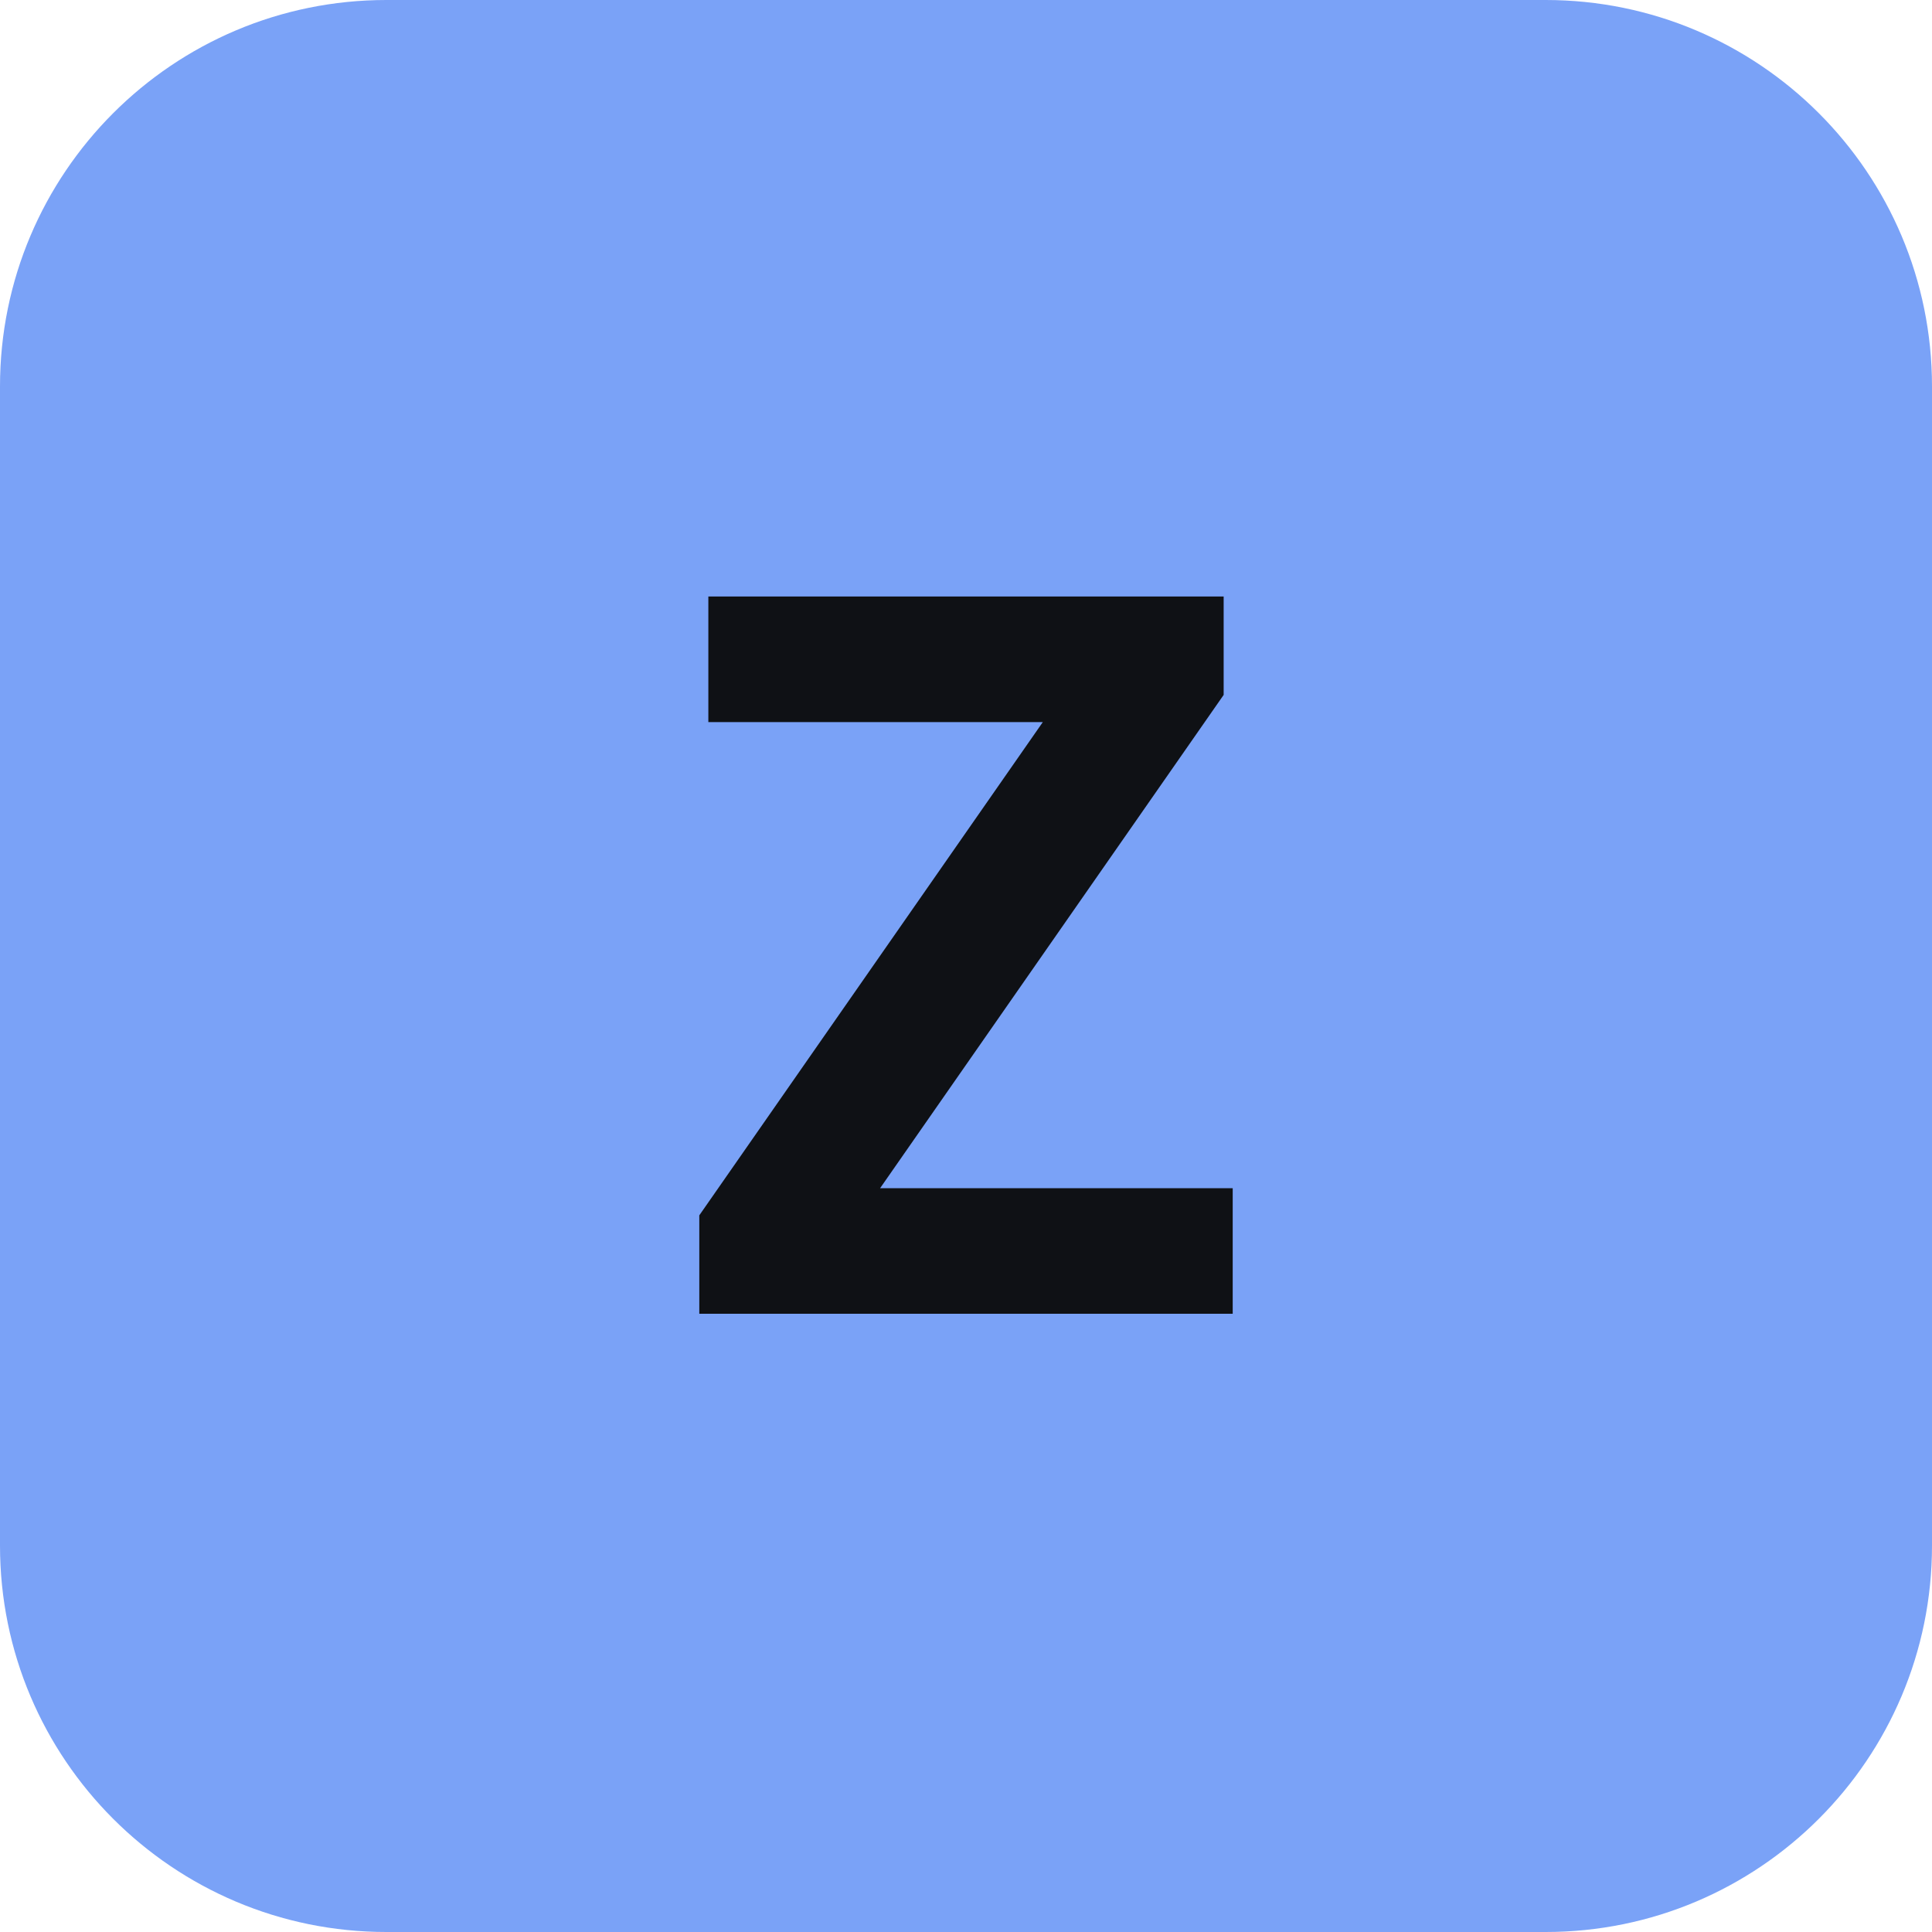
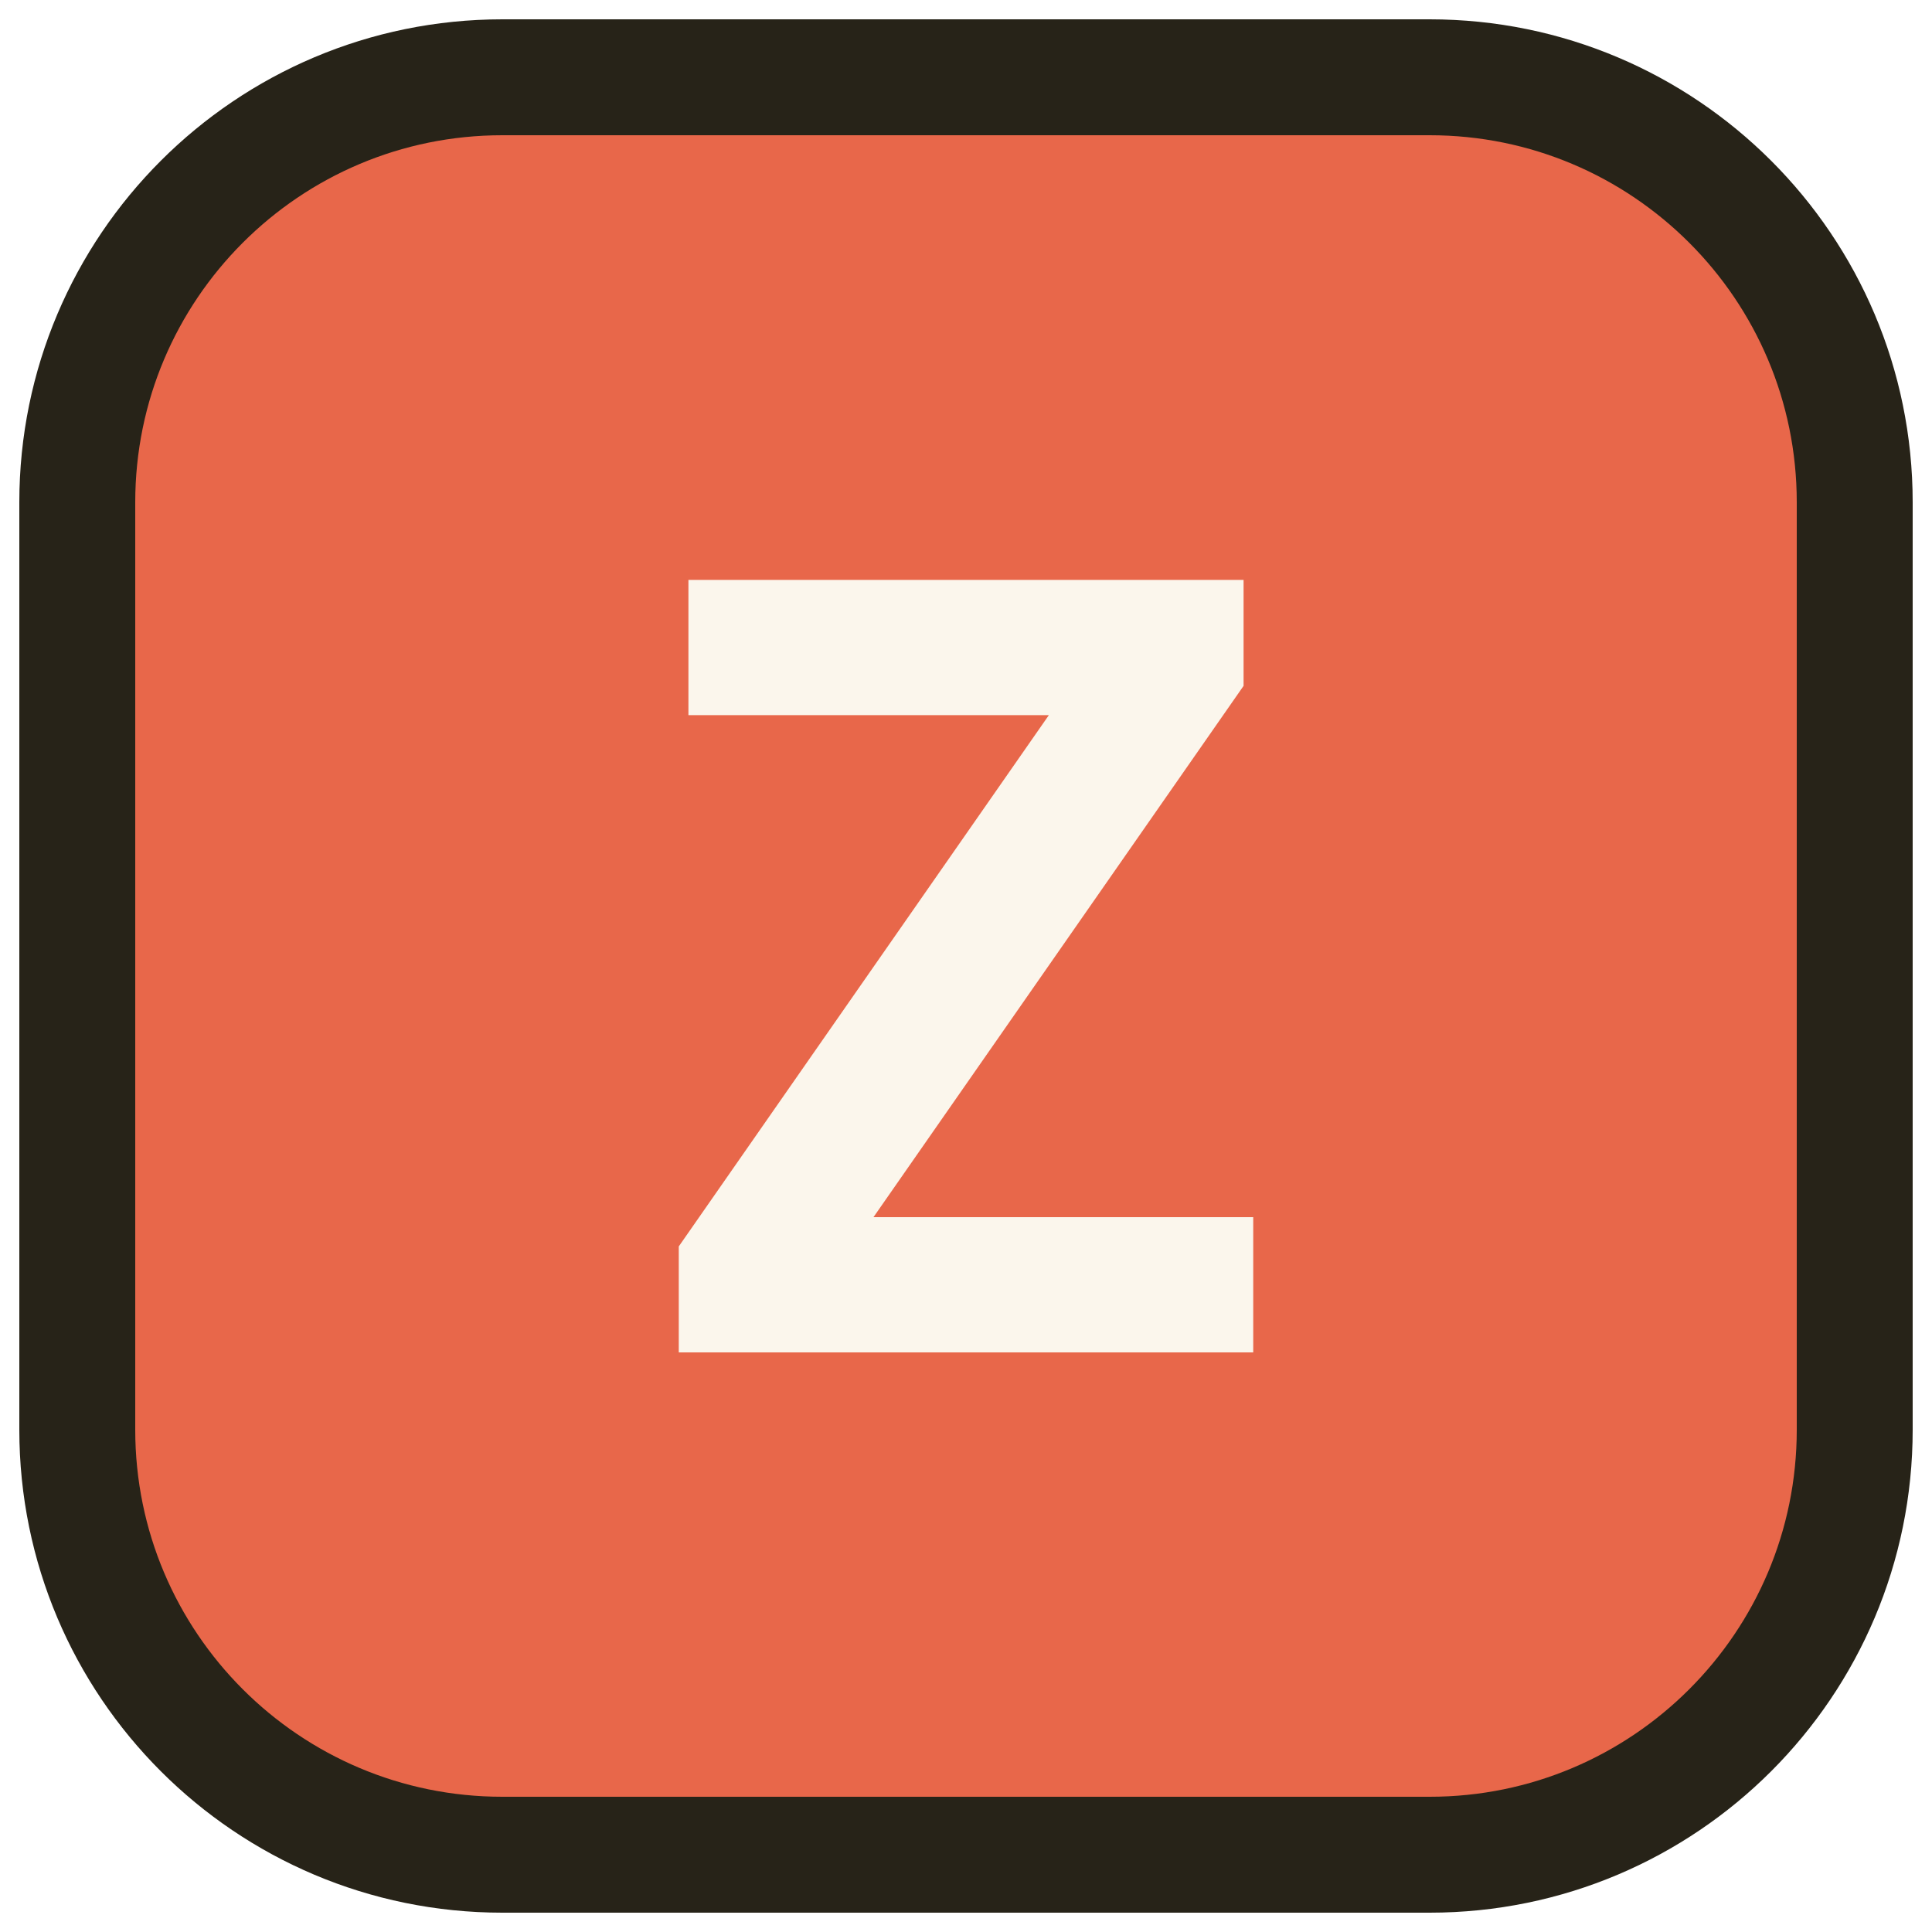
<svg xmlns="http://www.w3.org/2000/svg" viewBox="0 0 100 100">
-   <rect width="100" height="100" rx="20" fill="#7aa2f7" />
-   <text x="50" y="68" font-size="52" font-family="system-ui, sans-serif" font-weight="700" text-anchor="middle" fill="#0f1115">Z</text>
+   <rect x="4" y="4" width="92" height="92" rx="22" fill="#E8674A" stroke="#272318" stroke-width="6" />
+   <text x="50" y="70" font-size="56" font-family="system-ui, sans-serif" font-weight="800" text-anchor="middle" fill="#FBF6EC">Z</text>
</svg>
